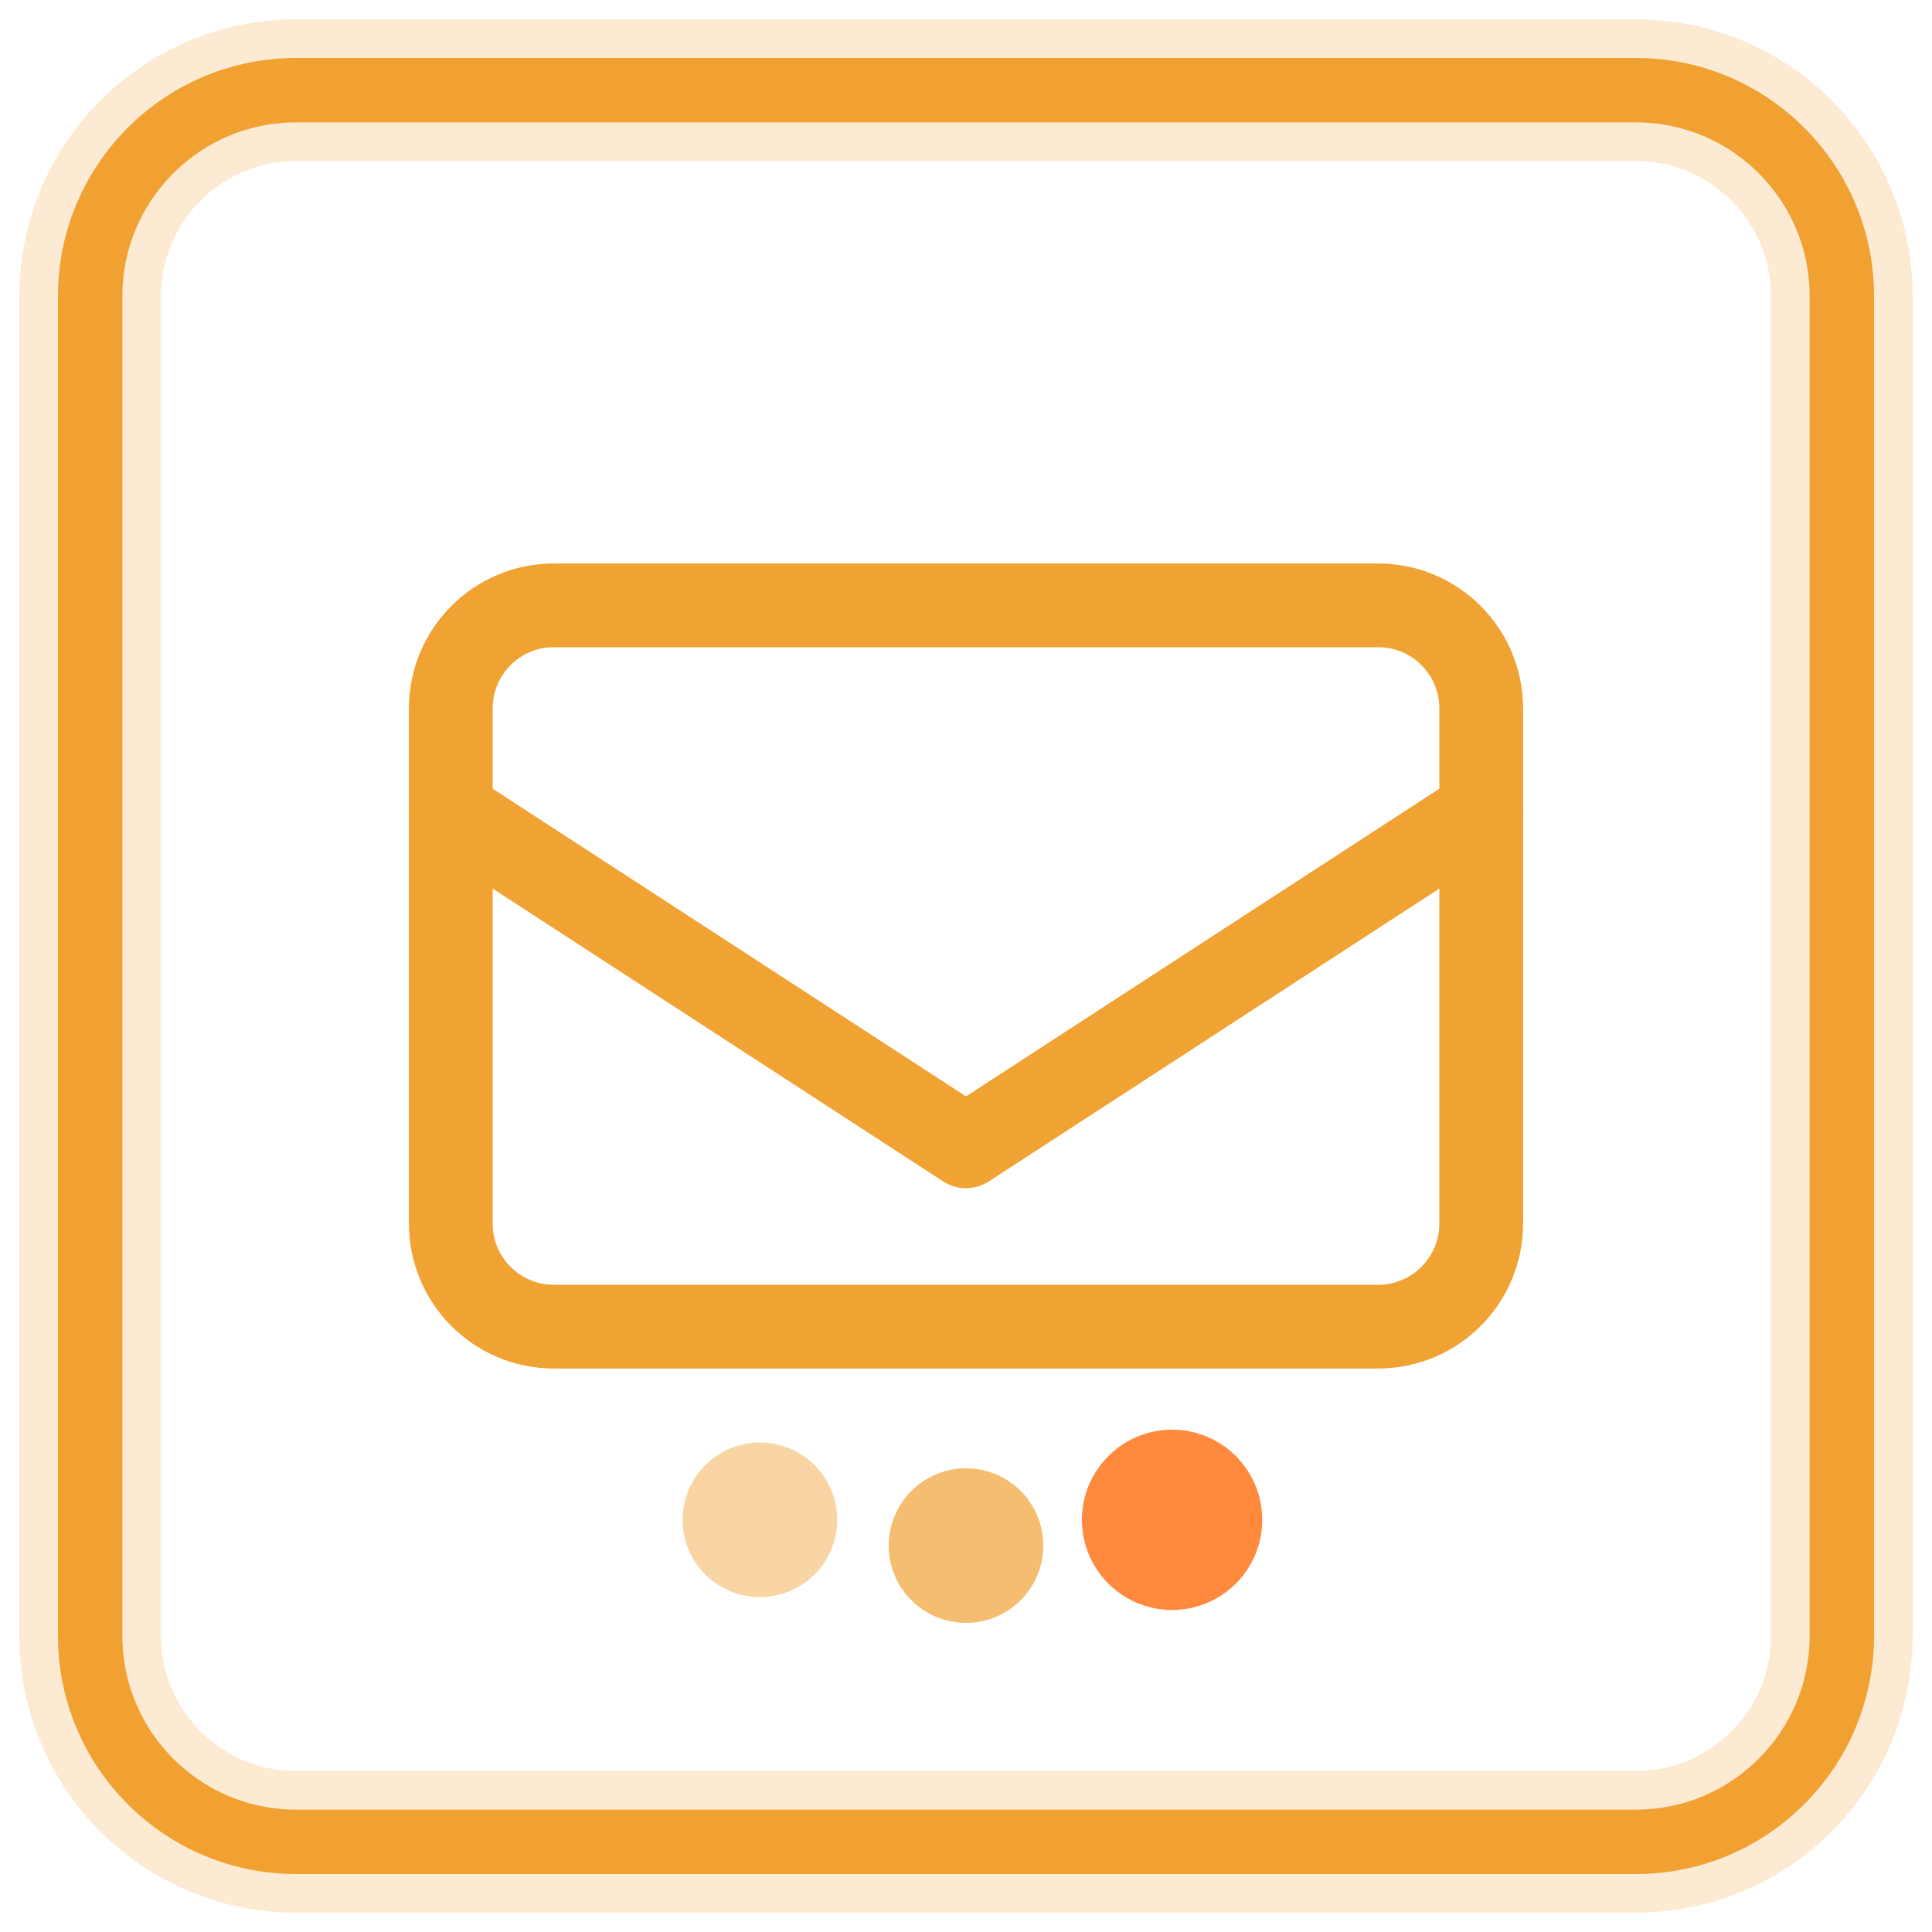
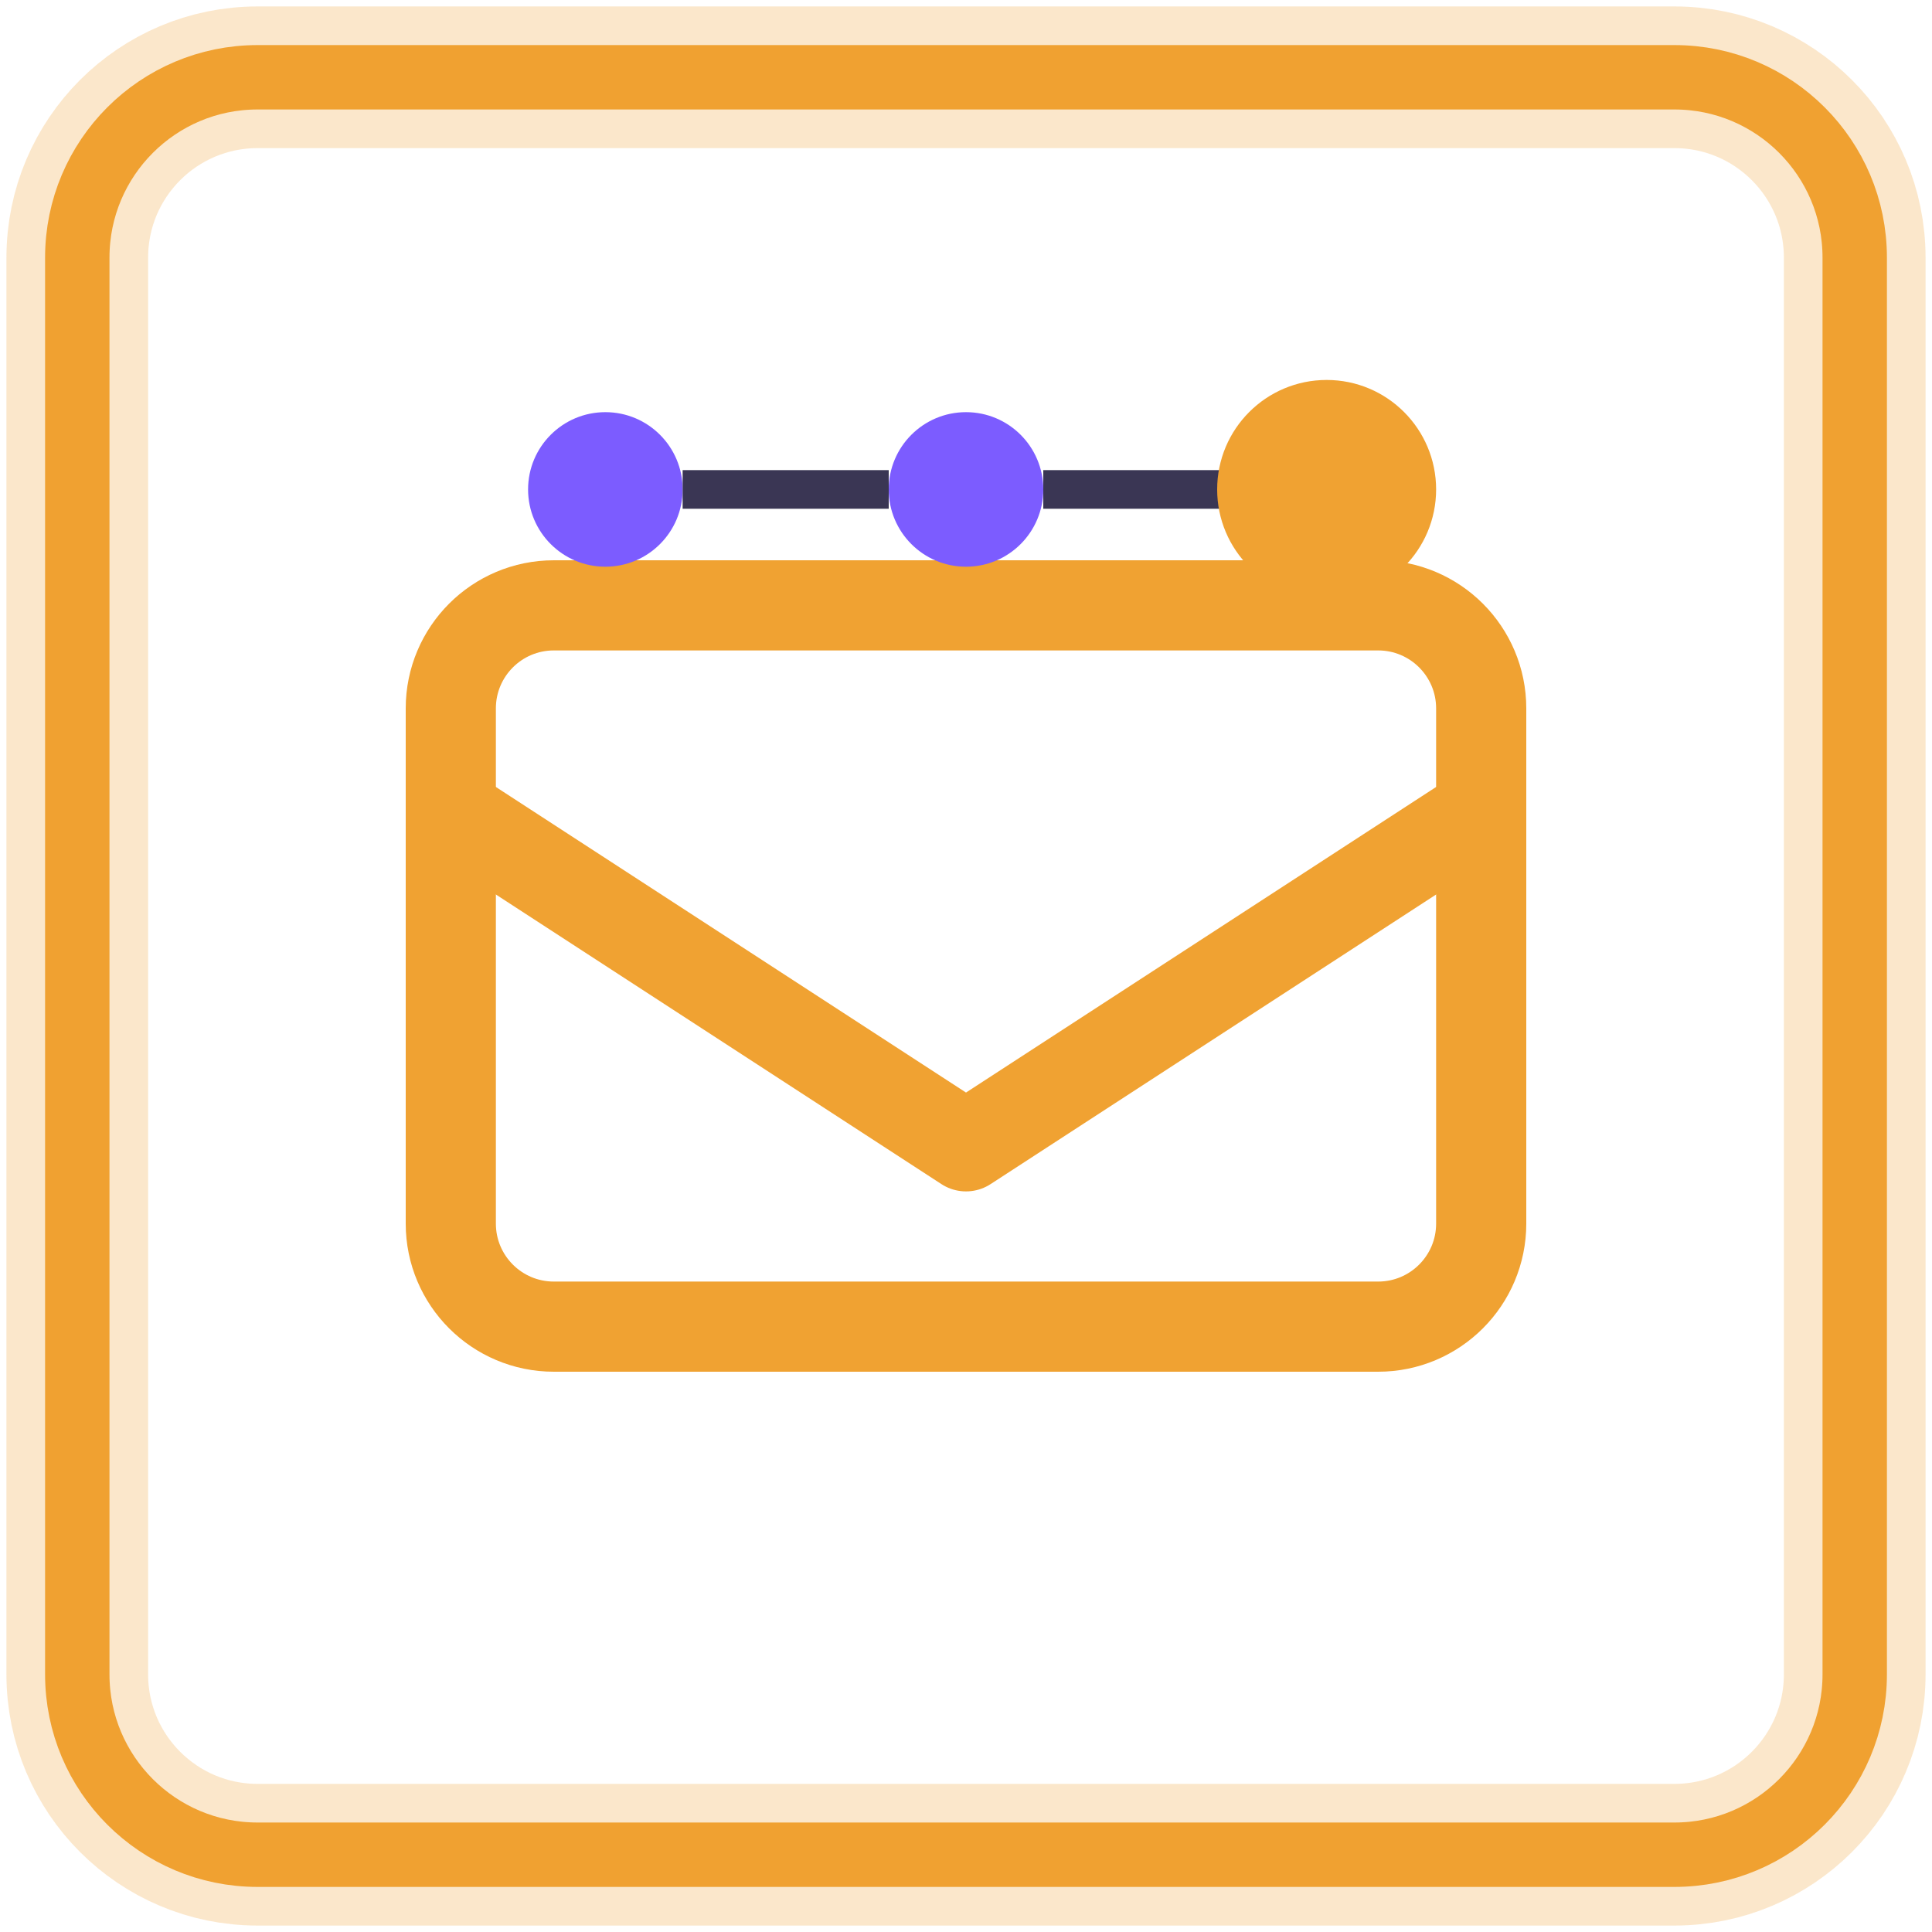
- <svg xmlns="http://www.w3.org/2000/svg" width="150" height="150" viewBox="0 0 150 150" fill="none" role="img" aria-label="Swarmail — an envelope carried by a swarm of three dots">
-   <rect x="7" y="7" width="136" height="136" rx="16" stroke="#f0a232" stroke-width="5" />
-   <rect x="7" y="7" width="136" height="136" rx="16" stroke="#f0a232" stroke-opacity="0.22" stroke-width="11" />
-   <path d="M35 63l40 26 40-26" stroke="#f0a232" stroke-width="6.5" stroke-linecap="round" stroke-linejoin="round" fill="none" />
-   <rect x="35" y="47" width="80" height="56" rx="8" stroke="#f0a232" stroke-width="6.5" fill="none" />
-   <circle cx="59" cy="118" r="6" fill="#f0a232" fill-opacity="0.45" />
-   <circle cx="75" cy="120" r="6" fill="#f0a232" fill-opacity="0.7" />
-   <circle cx="91" cy="118" r="7" fill="#ff8a3d" />
+ <svg xmlns="http://www.w3.org/2000/svg" width="150" height="150" viewBox="0 0 150 150" fill="none" role="img" aria-label="Swarmail — an open envelope under the feedback-loop pulse: two resting dots and one live one">
+   <rect x="6" y="6" width="138" height="138" rx="14" stroke="#f0a232" stroke-width="5" />
+   <rect x="6" y="6" width="138" height="138" rx="14" stroke="#f0a232" stroke-opacity="0.25" stroke-width="11" />
+   <path d="M35 63l40 26 40-26" stroke="#f0a232" stroke-width="7" stroke-linecap="round" stroke-linejoin="round" fill="none" />
+   <rect x="35" y="47" width="80" height="56" rx="8" stroke="#f0a232" stroke-width="7" fill="none" />
+   <circle cx="47" cy="38" r="6" fill="#7c5cff" />
+   <circle cx="75" cy="38" r="6" fill="#7c5cff" />
+   <circle cx="103" cy="38" r="7" fill="#f0a232" />
+   <path d="M53 38h16M81 38h16" stroke="#3a3654" stroke-width="3" />
+   <circle cx="103" cy="38" r="7" fill="none" stroke="#f0a232" stroke-width="3">
+     <animate attributeName="r" values="7;17" dur="1.8s" repeatCount="indefinite" />
+     <animate attributeName="stroke-opacity" values="0.6;0" dur="1.8s" repeatCount="indefinite" />
+   </circle>
</svg>
